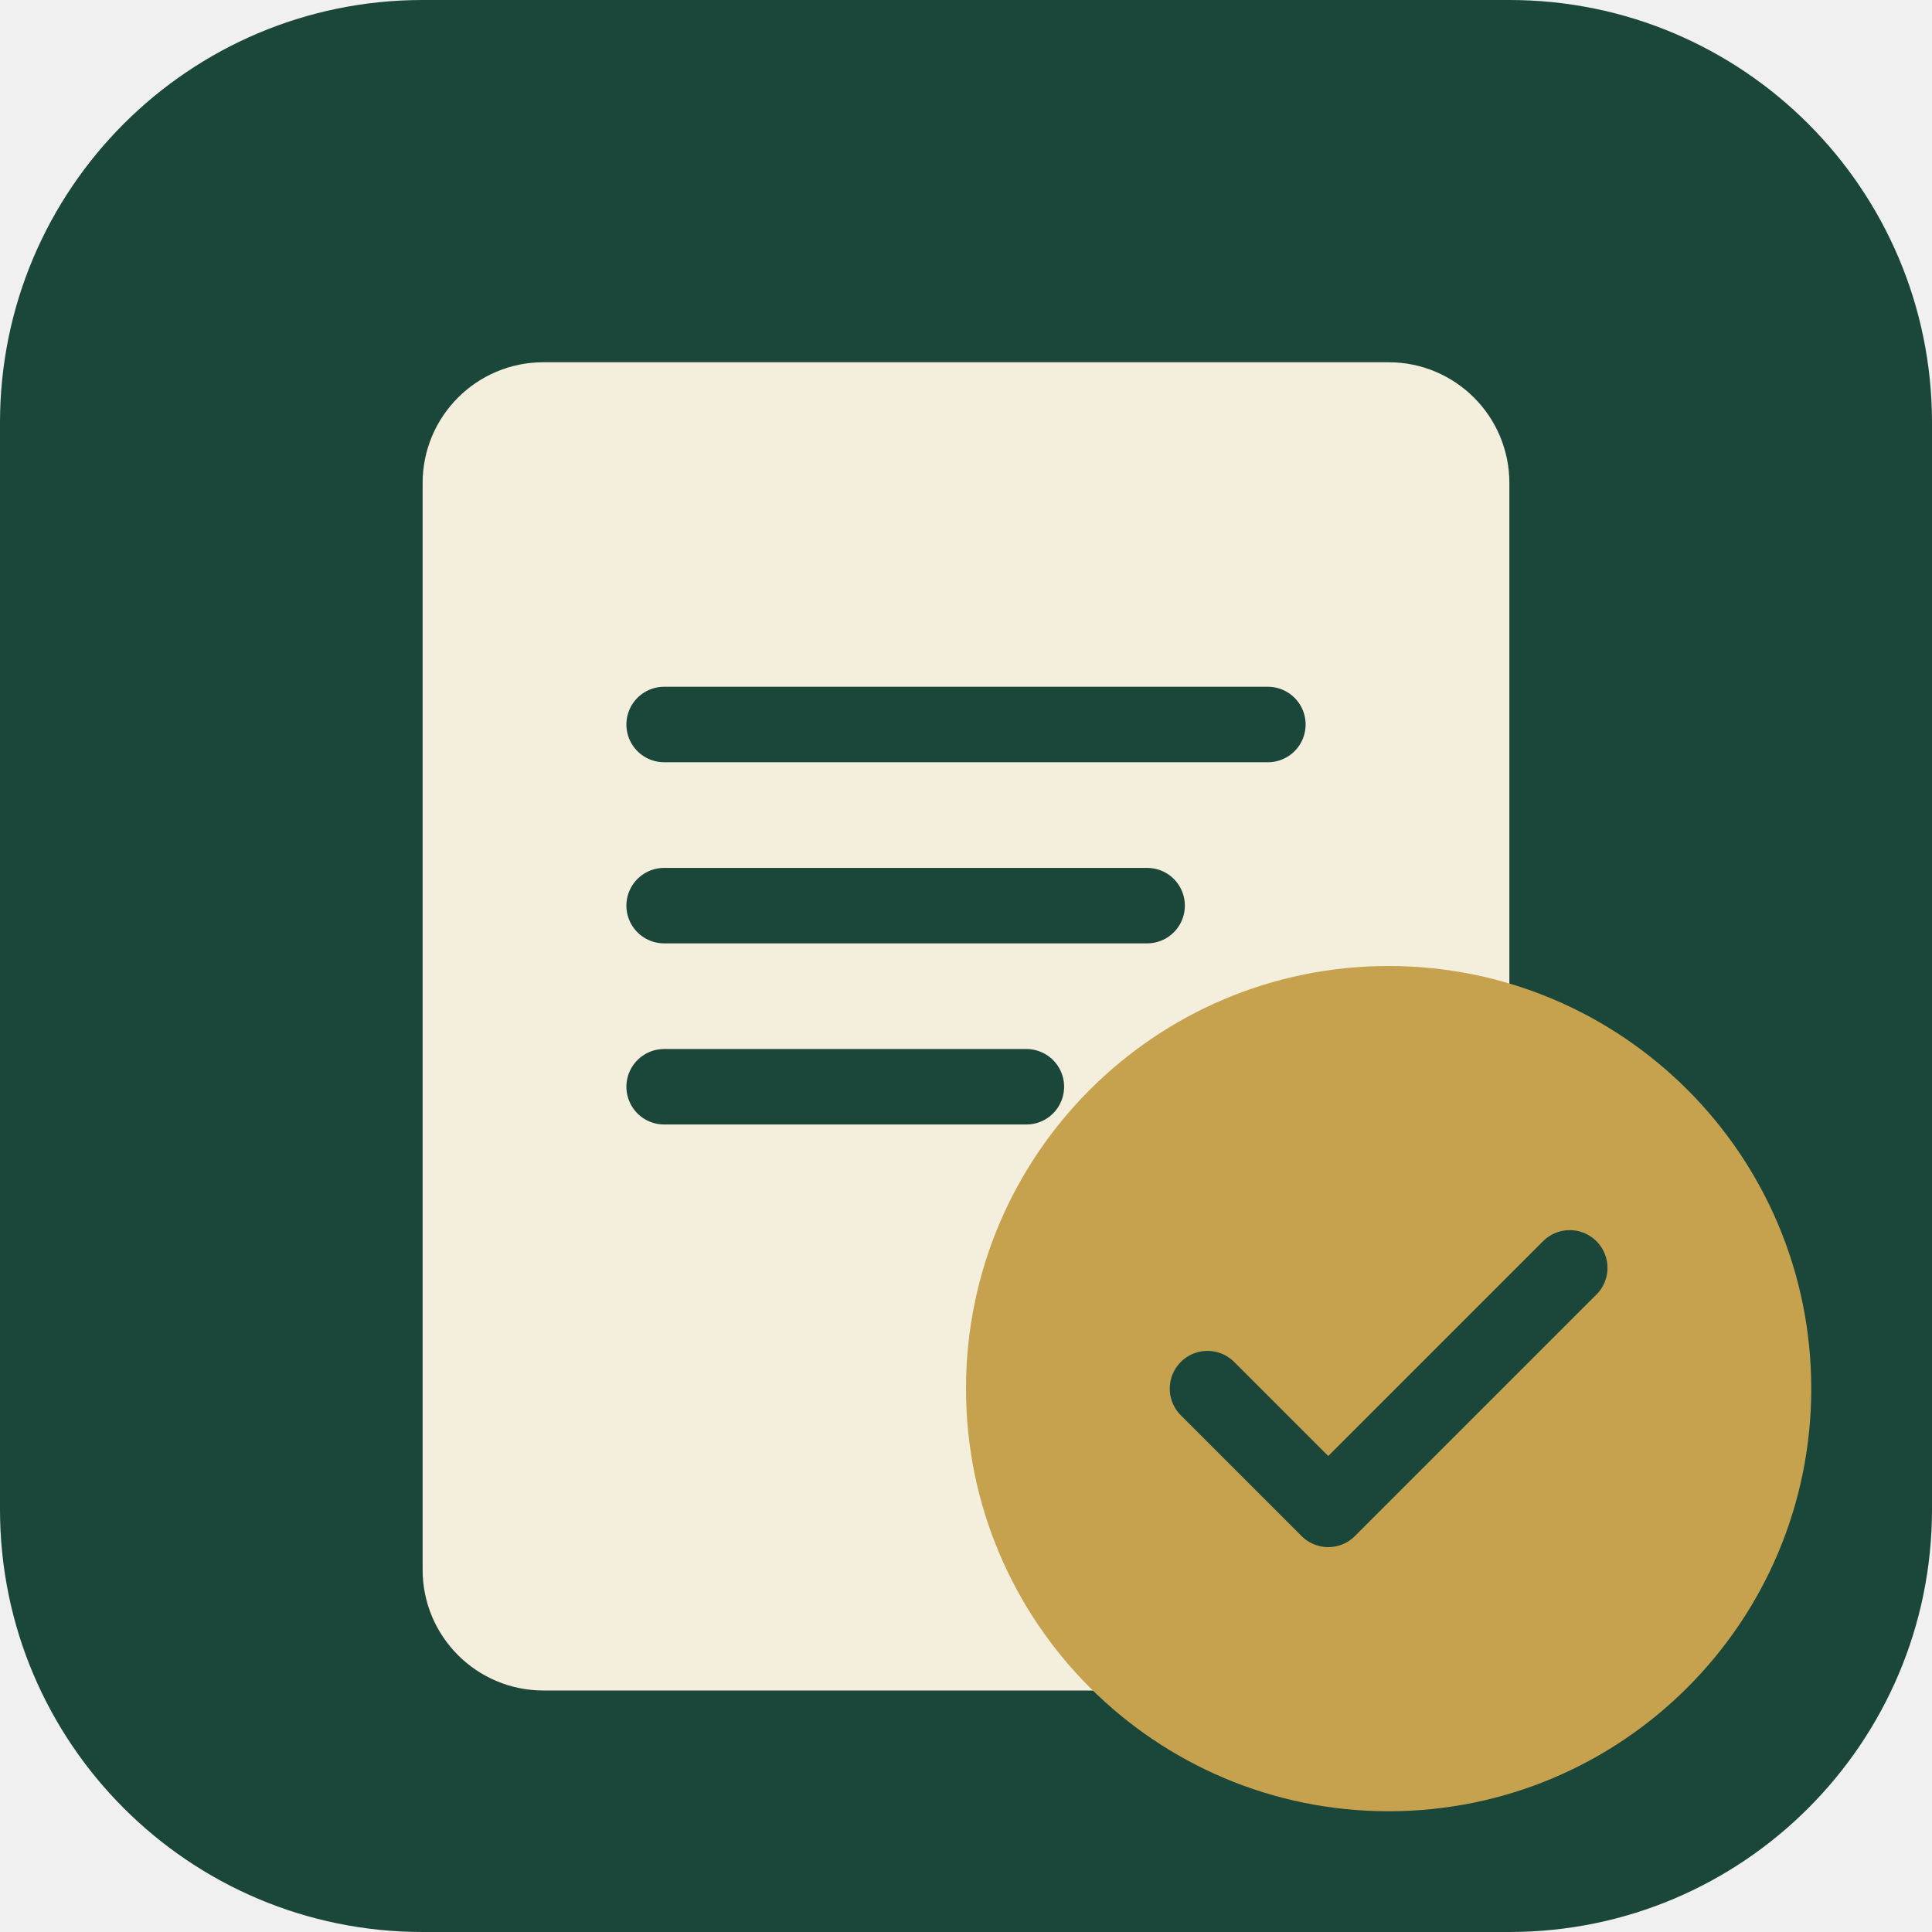
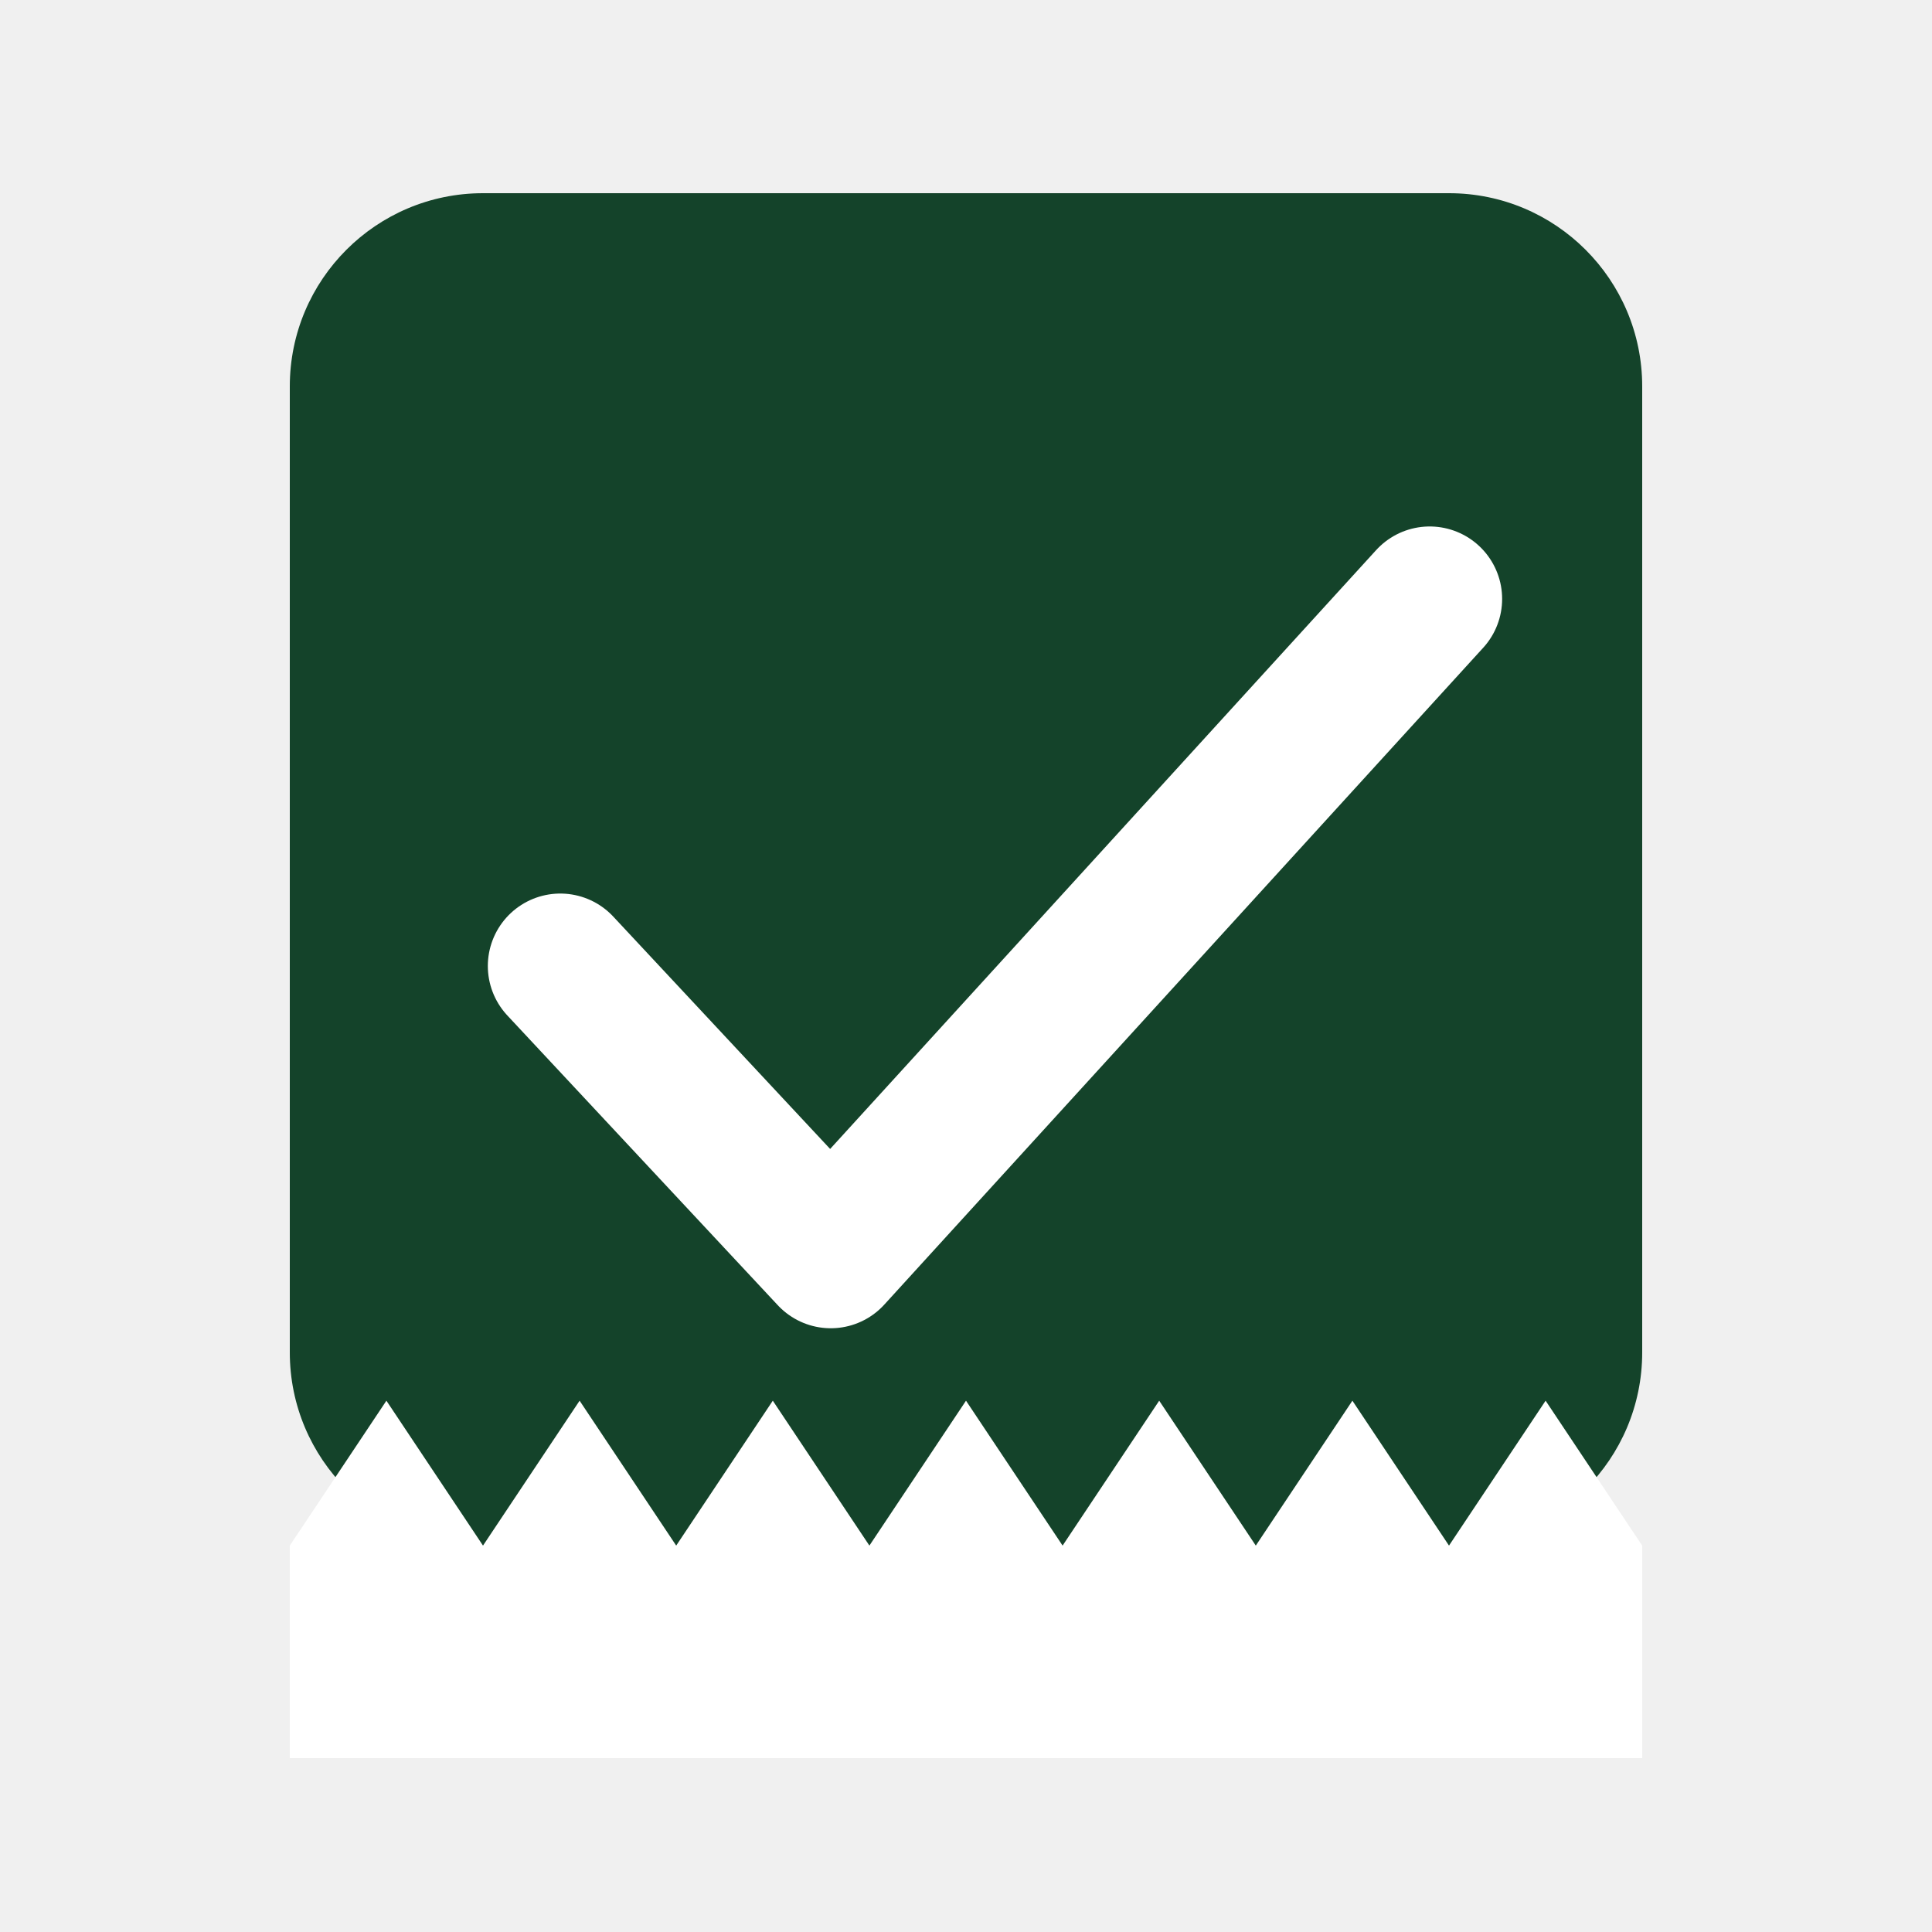
- <svg xmlns="http://www.w3.org/2000/svg" viewBox="0 0 64 64" fill="none">
-   <rect width="64" height="64" rx="14" fill="#1B463A" />
-   <rect x="14" y="12" width="36" height="44" rx="4" fill="#F4EEDC" />
-   <path d="M22 24h20M22 30h16M22 36h12" stroke="#1B463A" stroke-width="2.5" stroke-linecap="round" />
-   <circle cx="46" cy="46" r="14" fill="#C6A24E" />
-   <path d="M40 46l4 4 8-8" stroke="#1B463A" stroke-width="2.5" stroke-linecap="round" stroke-linejoin="round" />
+ <svg xmlns="http://www.w3.org/2000/svg" width="512" height="512" viewBox="0 0 200 200" role="img" aria-label="Check Deresegn icon">
+   <rect x="30" y="20" width="140" height="140" rx="20" fill="#14432A" />
+   <polygon points="30,160 40,145 50,160 60,145 70,160 80,145 90,160 100,145 110,160 120,145 130,160 140,145 150,160 160,145 170,160 170,182 30,182" fill="#ffffff" />
+   <path d="M58,100 L86,130 L148,62" fill="none" stroke="#ffffff" stroke-width="15" stroke-linecap="round" stroke-linejoin="round" />
</svg>
